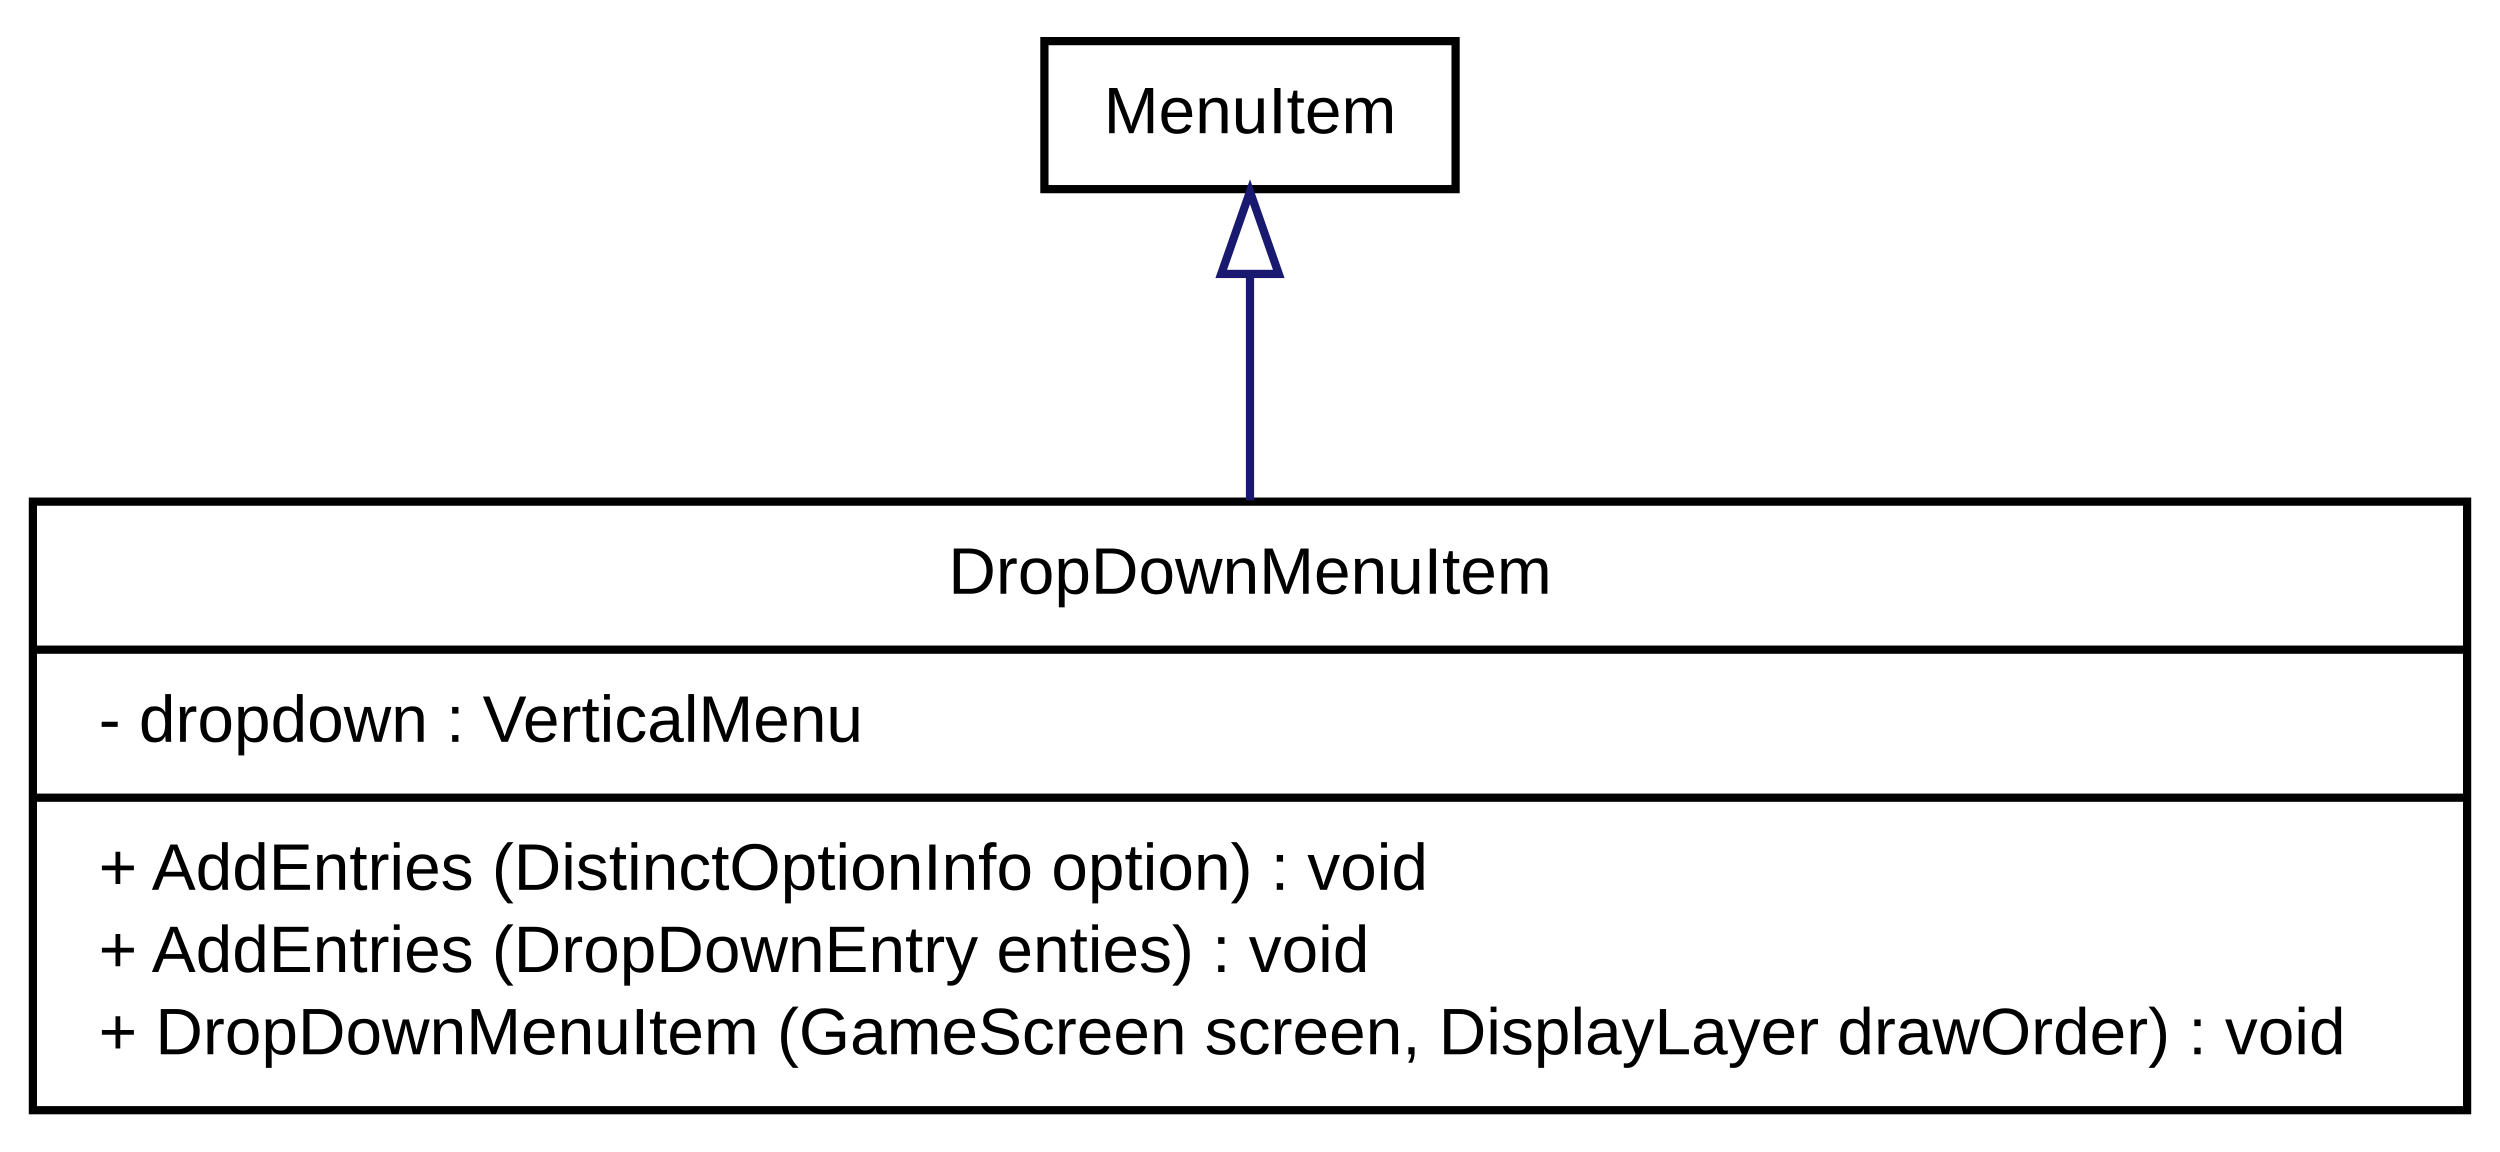
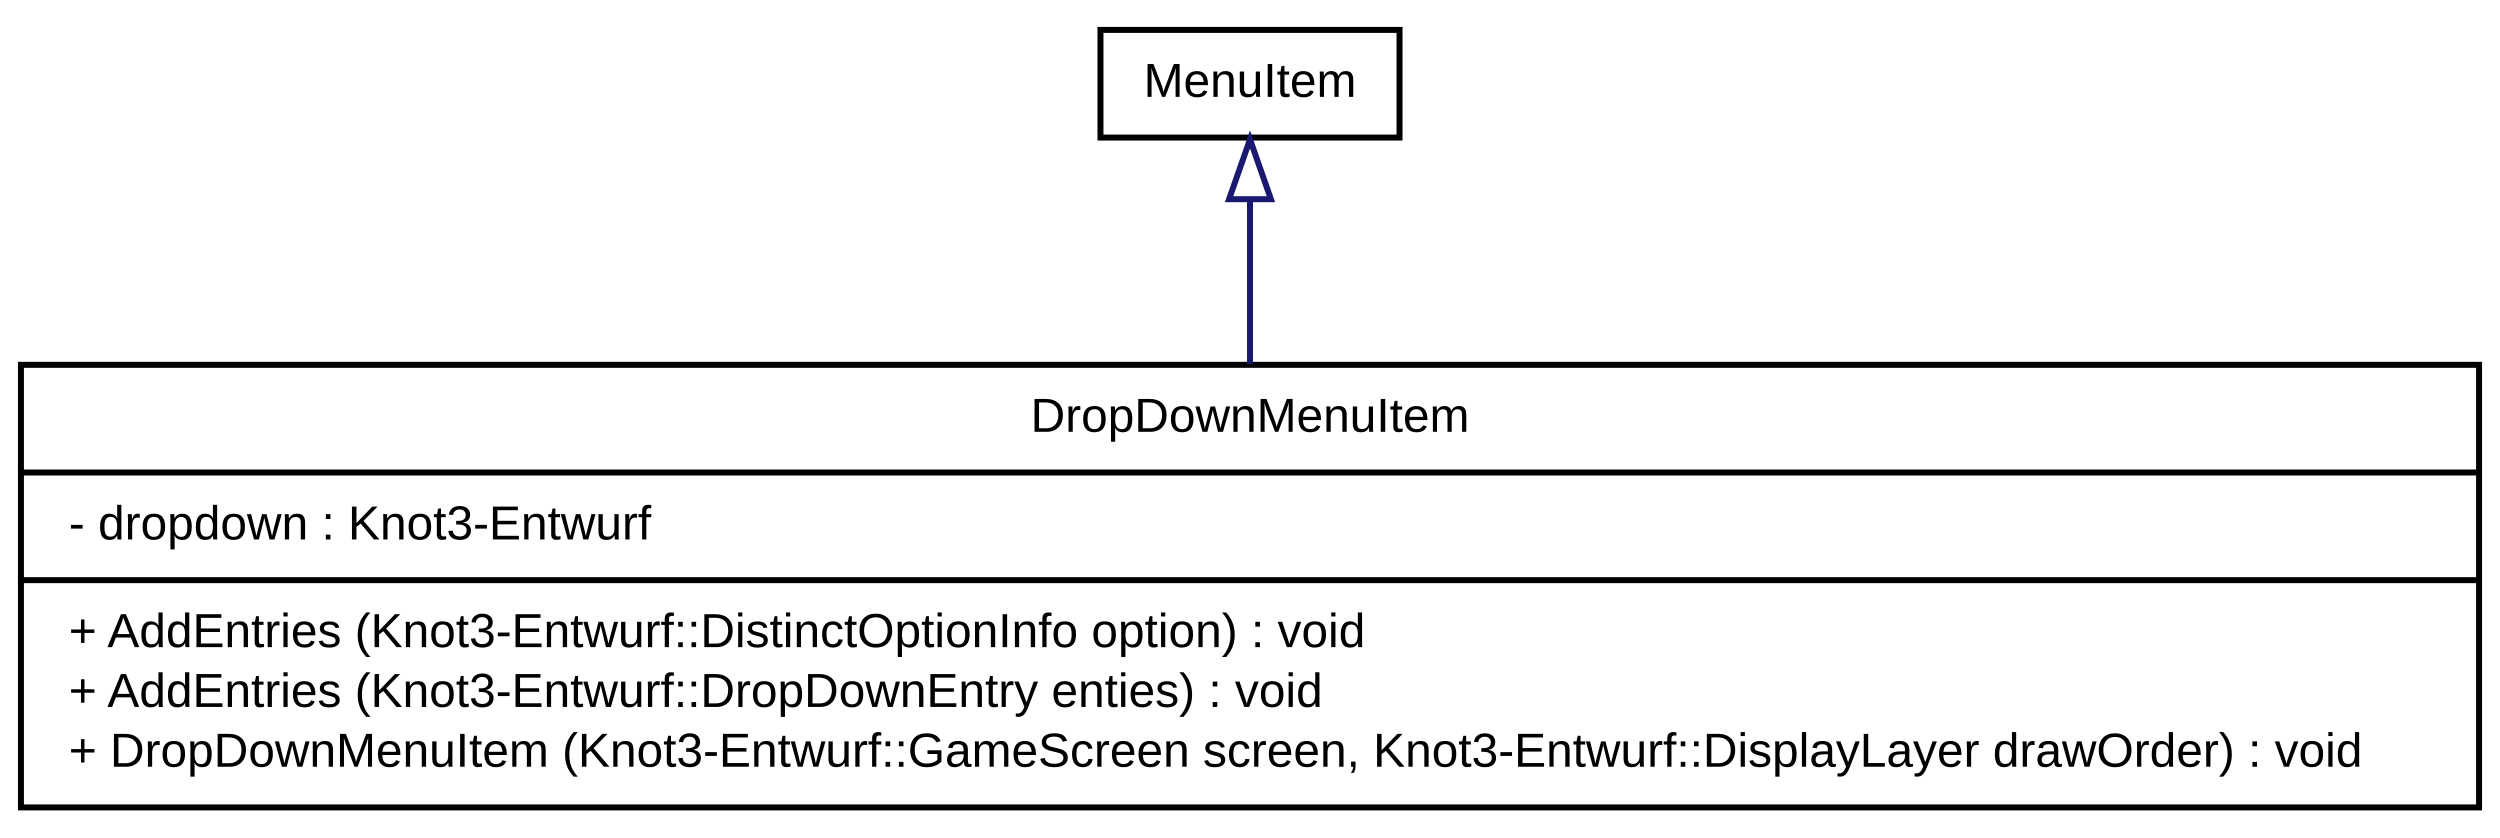
- <svg xmlns="http://www.w3.org/2000/svg" width="304pt" height="140pt" viewBox="0.00 0.00 304.00 140.00">
+ <svg xmlns="http://www.w3.org/2000/svg" width="418pt" height="140pt" viewBox="0.00 0.00 418.00 140.00">
  <g id="graph1" class="graph" transform="scale(1 1) rotate(0) translate(4 136)">
-     <polygon fill="white" stroke="white" points="-4,5 -4,-136 301,-136 301,5 -4,5" />
+     <polygon fill="white" stroke="white" points="-4,5 -4,-136 415,-136 415,5 -4,5" />
    <g id="node1" class="node">
-       <polygon fill="#ffffff" stroke="black" points="0,-1 0,-75 296,-75 296,-1 0,-1" />
-       <text text-anchor="middle" x="148" y="-63.8" font-family="Arial" font-size="8.00">DropDownMenuItem</text>
-       <polyline fill="none" stroke="black" points="0,-57 296,-57 " />
-       <text text-anchor="start" x="8" y="-45.8" font-family="Arial" font-size="8.00">- dropdown : VerticalMenu</text>
-       <polyline fill="none" stroke="black" points="0,-39 296,-39 " />
-       <text text-anchor="start" x="8" y="-27.8" font-family="Arial" font-size="8.00">+ AddEntries (DistinctOptionInfo option) : void</text>
-       <text text-anchor="start" x="8" y="-17.8" font-family="Arial" font-size="8.00">+ AddEntries (DropDownEntry enties) : void</text>
-       <text text-anchor="start" x="8" y="-7.8" font-family="Arial" font-size="8.00">+ DropDownMenuItem (GameScreen screen, DisplayLayer drawOrder) : void</text>
+       <polygon fill="#ffffff" stroke="black" points="-0.5,-1 -0.5,-75 410.5,-75 410.5,-1 -0.5,-1" />
+       <text text-anchor="middle" x="205" y="-63.8" font-family="Arial" font-size="8.00">DropDownMenuItem</text>
+       <polyline fill="none" stroke="black" points="-0.5,-57 410.5,-57 " />
+       <text text-anchor="start" x="7.5" y="-45.8" font-family="Arial" font-size="8.00">- dropdown : Knot3-Entwurf</text>
+       <polyline fill="none" stroke="black" points="-0.5,-39 410.5,-39 " />
+       <text text-anchor="start" x="7.5" y="-27.8" font-family="Arial" font-size="8.00">+ AddEntries (Knot3-Entwurf::DistinctOptionInfo option) : void</text>
+       <text text-anchor="start" x="7.5" y="-17.8" font-family="Arial" font-size="8.00">+ AddEntries (Knot3-Entwurf::DropDownEntry enties) : void</text>
+       <text text-anchor="start" x="7.5" y="-7.8" font-family="Arial" font-size="8.00">+ DropDownMenuItem (Knot3-Entwurf::GameScreen screen, Knot3-Entwurf::DisplayLayer drawOrder) : void</text>
    </g>
    <g id="node2" class="node">
-       <polygon fill="#ffffff" stroke="black" points="123,-113 123,-131 173,-131 173,-113 123,-113" />
-       <text text-anchor="middle" x="148" y="-119.8" font-family="Arial" font-size="8.00">MenuItem</text>
+       <polygon fill="#ffffff" stroke="black" points="180,-113 180,-131 230,-131 230,-113 180,-113" />
+       <text text-anchor="middle" x="205" y="-119.8" font-family="Arial" font-size="8.00">MenuItem</text>
    </g>
    <g id="edge2" class="edge">
-       <path fill="none" stroke="midnightblue" d="M148,-102.442C148,-94.302 148,-84.568 148,-75.163" />
-       <polygon fill="none" stroke="midnightblue" points="144.5,-102.69 148,-112.69 151.5,-102.69 144.5,-102.69" />
+       <path fill="none" stroke="midnightblue" d="M205,-102.442C205,-94.302 205,-84.568 205,-75.163" />
+       <polygon fill="none" stroke="midnightblue" points="201.5,-102.69 205,-112.69 208.5,-102.69 201.5,-102.69" />
    </g>
  </g>
</svg>
